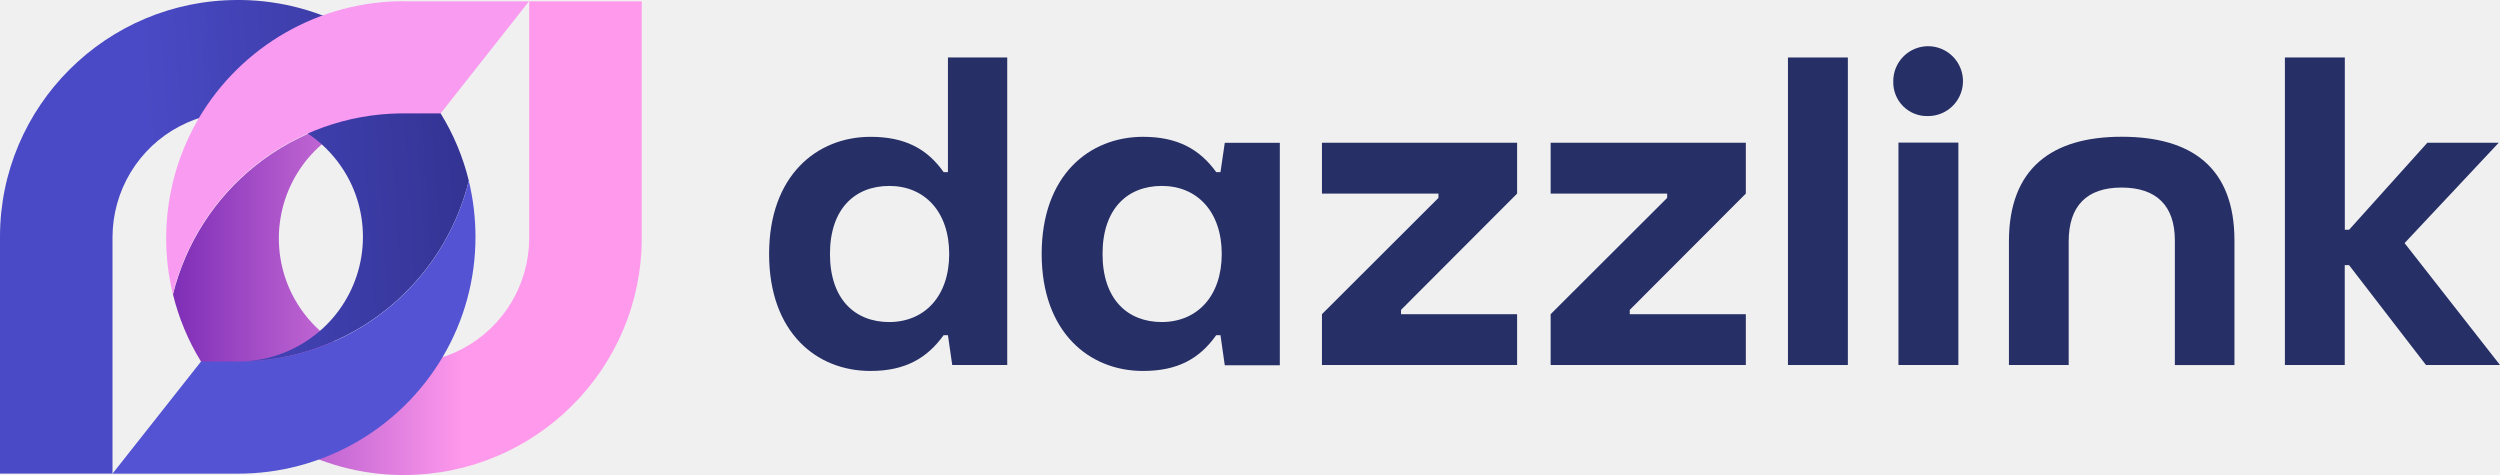
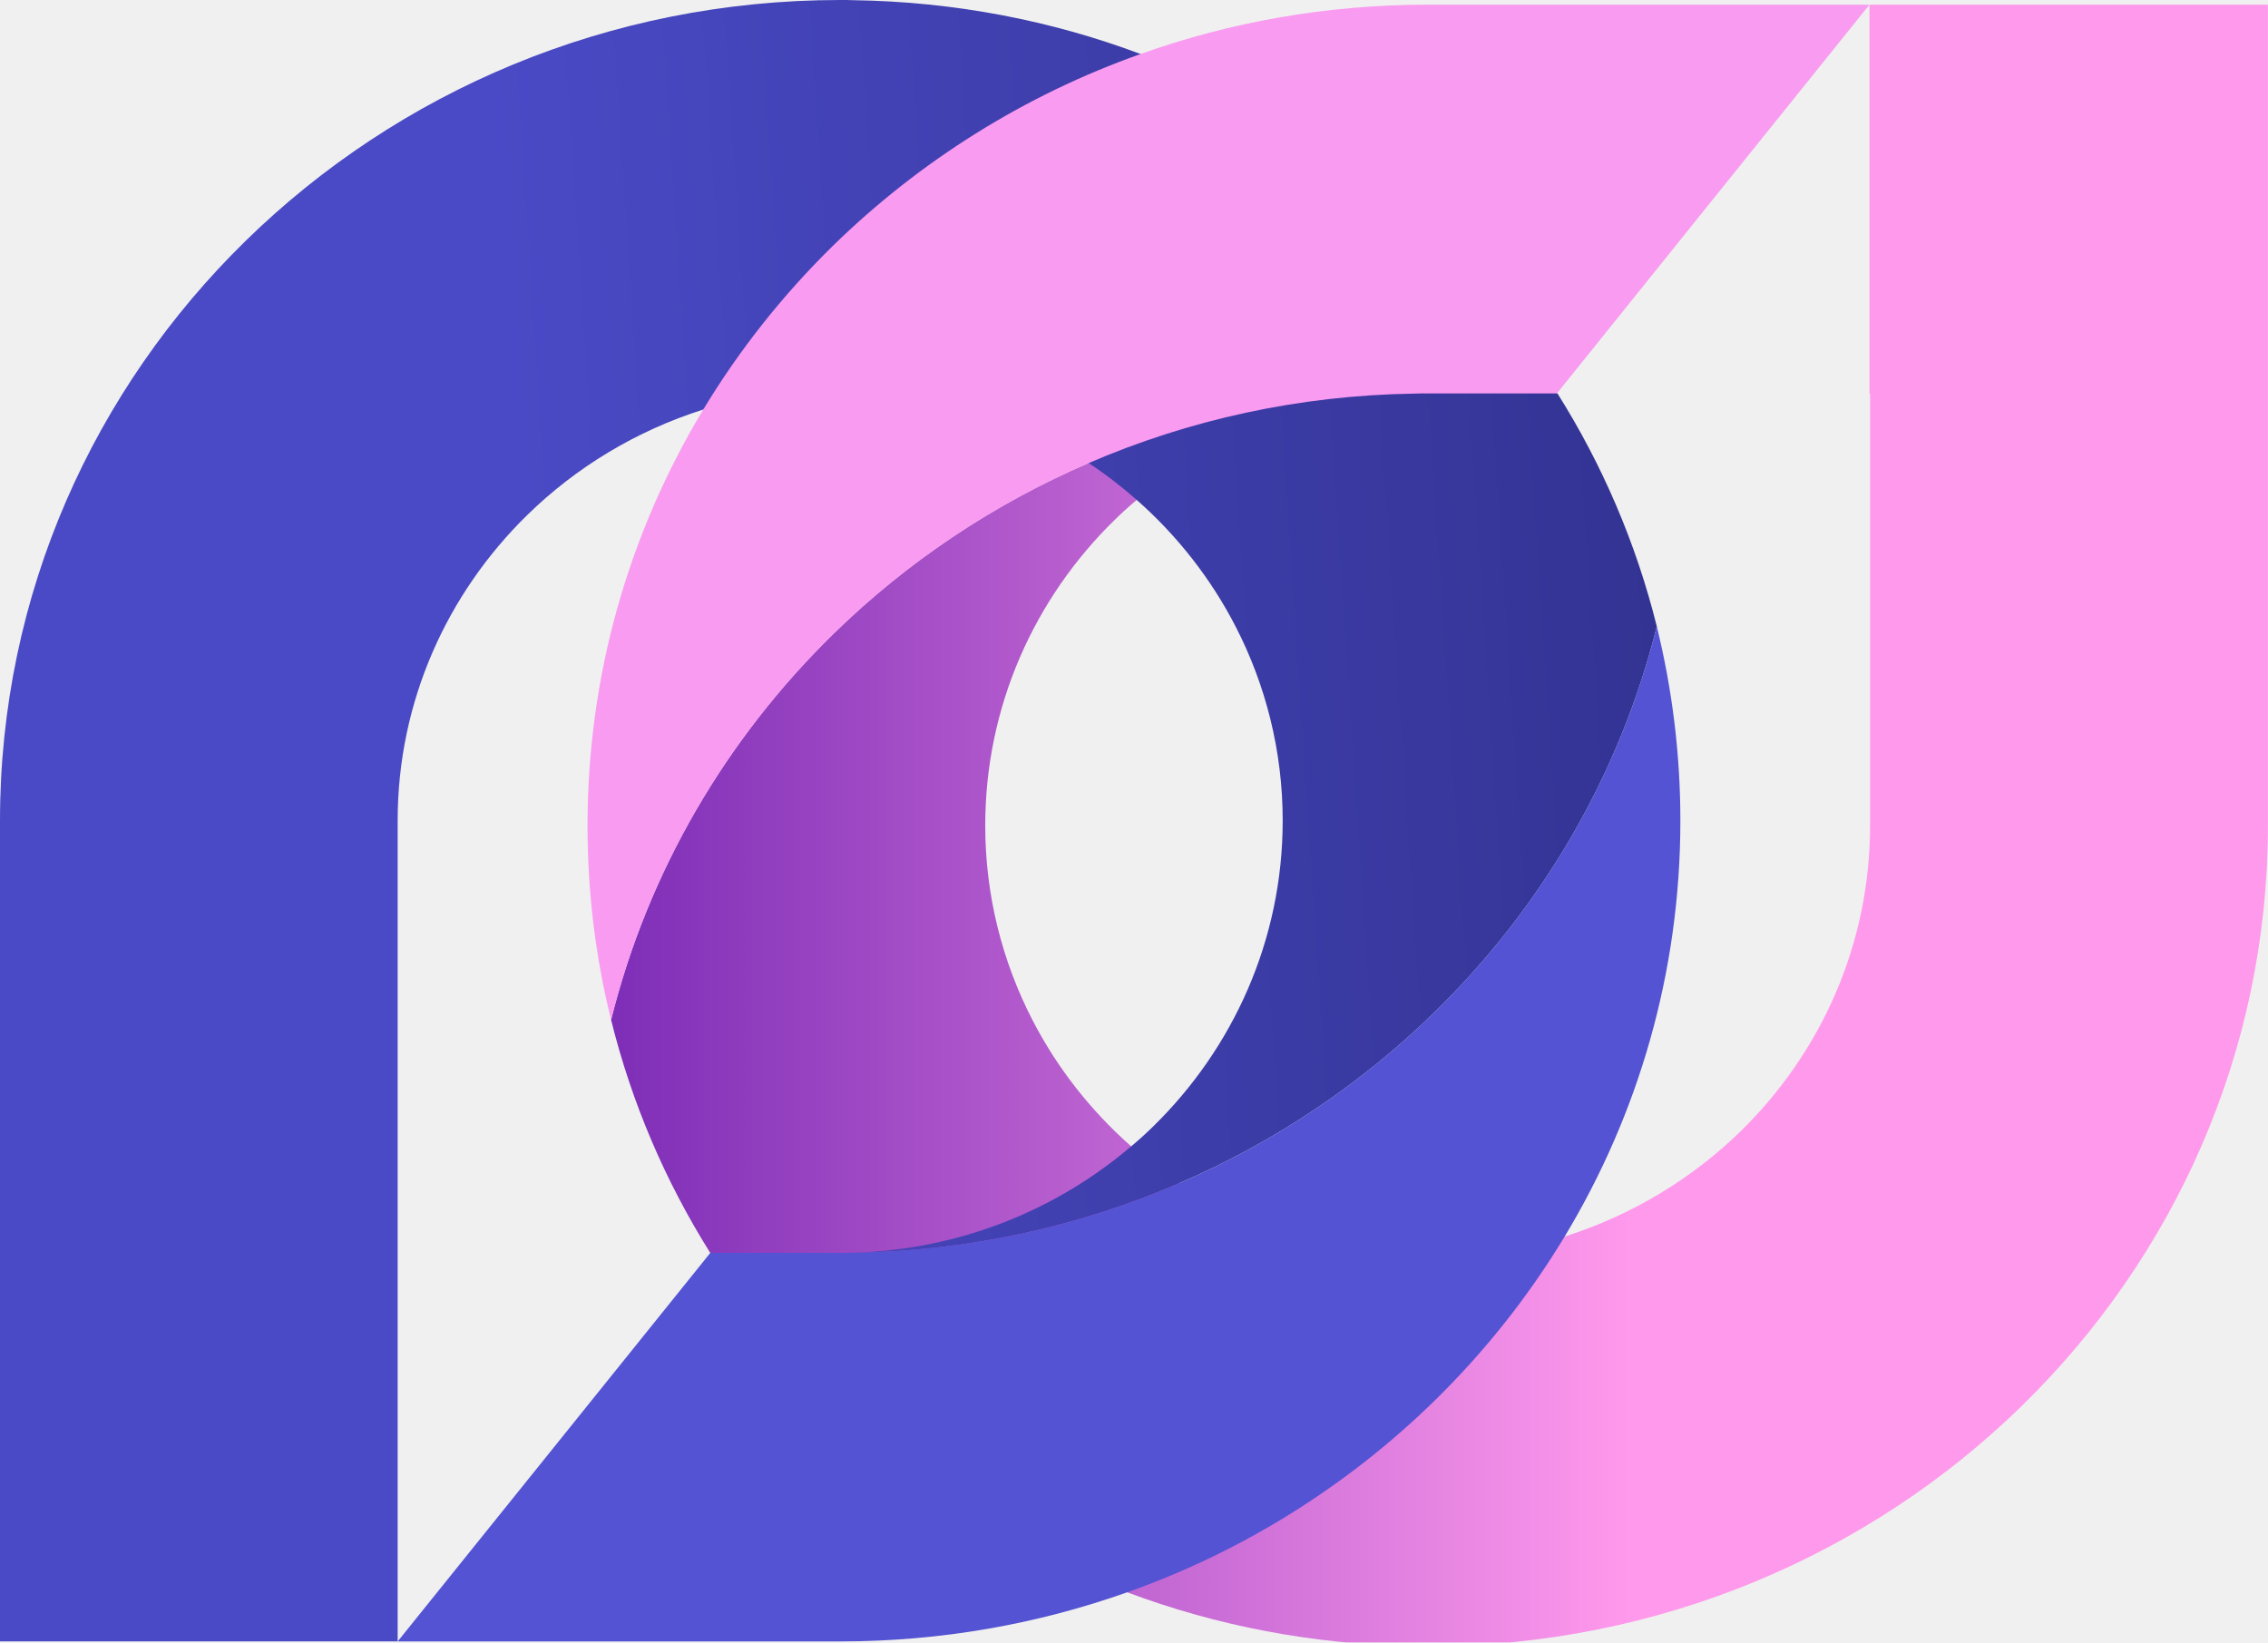
- <svg xmlns="http://www.w3.org/2000/svg" width="200" height="38" viewBox="0 0 200 38" fill="none">
-   <g clip-path="url(#clip0_1729_22671)">
-     <path d="M51.338 0.107V19.058C51.338 29.509 42.822 38 32.318 38H32.016C28.811 37.957 25.669 37.102 22.883 35.514C20.096 33.927 17.756 31.659 16.08 28.922C15.058 27.261 14.302 25.45 13.839 23.555C14.851 19.472 17.184 15.839 20.473 13.224C23.763 10.609 27.823 9.158 32.022 9.098C29.707 9.163 27.486 10.031 25.738 11.553C25.563 11.703 25.4 11.852 25.239 12.013C23.752 13.493 22.77 15.407 22.435 17.48C22.1 19.554 22.428 21.68 23.373 23.555C23.933 24.658 24.692 25.648 25.611 26.476C25.954 26.782 26.318 27.066 26.699 27.323C28.201 28.347 29.952 28.942 31.766 29.044C33.579 29.147 35.386 28.753 36.993 27.904C38.6 27.056 39.947 25.786 40.888 24.229C41.829 22.673 42.33 20.889 42.337 19.069V9.081V0.107H51.338Z" fill="url(#paint0_linear_1729_22671)" />
-     <path d="M37.505 14.459C36.492 18.543 34.159 22.175 30.87 24.79C27.581 27.405 23.52 28.856 19.322 28.916C21.637 28.85 23.857 27.983 25.605 26.461C25.78 26.312 25.944 26.162 26.104 26.001C27.591 24.521 28.573 22.607 28.908 20.534C29.243 18.461 28.915 16.334 27.971 14.459C27.41 13.356 26.652 12.366 25.732 11.539C25.389 11.232 25.026 10.949 24.644 10.691C23.142 9.668 21.39 9.073 19.576 8.971C17.762 8.869 15.955 9.263 14.348 10.112C12.74 10.96 11.394 12.23 10.452 13.787C9.51 15.344 9.009 17.128 9.001 18.948V37.887H0V18.945C0 8.494 8.516 0 19.02 0H19.322C22.524 0.044 25.664 0.898 28.449 2.484C31.234 4.07 33.573 6.335 35.249 9.07C36.279 10.736 37.04 12.555 37.505 14.459Z" fill="url(#paint1_linear_1729_22671)" />
-     <path d="M32.318 0.107H42.32L35.25 9.072H32.008C27.808 9.129 23.746 10.578 20.456 13.194C17.166 15.81 14.834 19.444 13.825 23.529C12.666 18.74 13.414 13.688 15.911 9.442C17.599 6.592 19.998 4.231 22.874 2.592C25.749 0.953 29.001 0.093 32.309 0.096L32.318 0.107Z" fill="#F99BF0" />
-     <path d="M38.038 18.945C38.044 22.324 37.139 25.642 35.419 28.549C33.733 31.401 31.333 33.763 28.457 35.402C25.581 37.04 22.329 37.899 19.02 37.893H9.001L16.08 28.924H19.322C23.521 28.866 27.583 27.416 30.872 24.801C34.162 22.186 36.494 18.552 37.505 14.468C37.859 15.934 38.037 17.437 38.038 18.945Z" fill="#5353D3" />
-     <path d="M61.528 20.318C61.528 14.047 65.345 10.946 69.644 10.946C72.362 10.946 74.155 11.878 75.491 13.77H75.835V4.599H80.579V29.201H76.179L75.835 26.814H75.491C74.149 28.676 72.39 29.676 69.644 29.676C65.345 29.684 61.528 26.617 61.528 20.318ZM75.936 20.318C75.936 16.928 73.963 14.875 71.144 14.875C68.393 14.875 66.397 16.702 66.397 20.318C66.397 23.933 68.393 25.764 71.144 25.764C73.977 25.755 75.936 23.688 75.936 20.318Z" fill="#262F66" />
-     <path d="M83.334 20.317C83.334 14.013 87.151 10.945 91.447 10.945C94.165 10.945 95.958 11.911 97.297 13.77H97.638L97.982 11.425H102.385V29.221H97.982L97.638 26.814H97.297C95.955 28.709 94.196 29.676 91.447 29.676C87.151 29.684 83.334 26.583 83.334 20.317ZM97.739 20.317C97.739 16.928 95.766 14.874 92.947 14.874C90.195 14.874 88.203 16.702 88.203 20.317C88.203 23.933 90.195 25.763 92.947 25.763C95.783 25.755 97.739 23.687 97.739 20.317Z" fill="#262F66" />
-     <path d="M105.756 29.201V25.134L115.076 15.832V15.487H105.756V11.42H121.368V15.487L112.082 24.789V25.134H121.368V29.201H105.756Z" fill="#262F66" />
-     <path d="M124.052 29.201V25.134L133.372 15.832V15.487H124.052V11.42H139.667V15.487L130.381 24.789V25.134H139.667V29.201H124.052Z" fill="#262F66" />
-     <path d="M143.036 29.201V4.599H147.828V29.201H143.036Z" fill="#262F66" />
-     <path d="M151.462 6.491C151.462 5.938 151.625 5.398 151.932 4.939C152.238 4.479 152.673 4.121 153.183 3.91C153.692 3.698 154.253 3.643 154.794 3.751C155.335 3.859 155.831 4.125 156.221 4.515C156.611 4.906 156.877 5.404 156.984 5.946C157.092 6.488 157.037 7.049 156.826 7.56C156.615 8.07 156.257 8.507 155.799 8.814C155.34 9.121 154.801 9.284 154.25 9.284C153.88 9.298 153.511 9.235 153.167 9.099C152.823 8.964 152.51 8.758 152.248 8.496C151.987 8.234 151.782 7.921 151.647 7.576C151.511 7.231 151.448 6.861 151.462 6.491ZM151.876 29.201V11.406H156.669V29.201H151.876Z" fill="#262F66" />
-     <path d="M160.714 29.201V19.315C160.714 13.456 164.153 10.94 169.735 10.94C175.317 10.94 178.756 13.386 178.756 19.244V29.204H173.989V19.241C173.989 16.45 172.512 15.004 169.724 15.004C166.935 15.004 165.495 16.484 165.495 19.312V29.198L160.714 29.201Z" fill="#262F66" />
-     <path d="M182.792 29.201V4.599H187.585V18.38H187.929L194.187 11.42H199.896L192.366 19.448L200 29.201H194.08L187.923 21.208H187.579V29.201H182.792Z" fill="#262F66" />
+ <svg xmlns="http://www.w3.org/2000/svg" width="116" height="84" viewBox="0 0 116 84" fill="none">
+   <g clip-path="url(#clip0_2967_26430)">
+     <path d="M115.995 0.24V42.224C115.995 65.407 96.752 84.199 73.022 84.199C72.788 84.199 72.561 84.199 72.337 84.189C67.163 84.113 62.215 83.149 57.65 81.436C48.734 78.096 41.238 71.944 36.33 64.078H36.32V64.068C34.037 60.429 32.312 56.424 31.255 52.159C33.146 44.553 37.153 37.766 42.63 32.413C46.363 28.764 50.782 25.789 55.68 23.681C60.785 21.477 66.418 20.216 72.337 20.128C66.909 20.282 61.961 22.304 58.14 25.568C57.748 25.895 57.375 26.232 57.013 26.589C52.918 30.583 50.391 36.12 50.391 42.223C50.391 45.794 51.263 49.174 52.801 52.159C54.065 54.613 55.789 56.809 57.856 58.629C58.63 59.312 59.453 59.948 60.315 60.516C63.94 62.923 68.311 64.329 73.023 64.329C75.473 64.329 77.824 63.954 80.029 63.241C83.459 62.154 86.535 60.286 89.024 57.86C93.119 53.856 95.647 48.329 95.647 42.226V20.121H95.617V0.24H115.995Z" fill="url(#paint0_linear_2967_26430)" />
+     <path d="M84.74 32.039C82.849 39.635 78.843 46.432 73.356 51.785C69.622 55.434 65.203 58.409 60.315 60.516C55.211 62.721 49.577 63.982 43.659 64.069C49.087 63.915 54.035 61.884 57.855 58.63C58.247 58.302 58.62 57.966 58.982 57.609C63.067 53.614 65.605 48.078 65.605 41.974C65.605 38.403 64.733 35.024 63.195 32.039C61.931 29.584 60.206 27.389 58.14 25.569C57.365 24.886 56.542 24.25 55.68 23.681C52.056 21.274 47.685 19.869 42.972 19.869C40.522 19.869 38.171 20.244 35.966 20.947C32.537 22.034 29.461 23.902 26.971 26.337C22.876 30.342 20.339 35.869 20.339 41.972V83.947H0V41.974C0 18.792 19.243 0 42.973 0C43.208 0 43.434 2.22484e-07 43.659 0.01C48.822 0.086 53.77 1.05 58.336 2.763C67.252 6.094 74.738 12.245 79.646 20.102C79.666 20.102 79.666 20.111 79.666 20.121C79.676 20.131 79.676 20.131 79.676 20.141V20.15C81.957 23.779 83.682 27.784 84.74 32.039Z" fill="url(#paint1_linear_2967_26430)" />
+     <path d="M73.022 0.24H95.615L79.646 20.102C79.665 20.102 79.665 20.111 79.665 20.121H73.023C72.788 20.121 72.562 20.121 72.337 20.131C66.42 20.217 60.785 21.478 55.681 23.684C50.782 25.792 46.364 28.767 42.631 32.415C37.154 37.768 33.147 44.555 31.256 52.161C30.462 48.975 30.05 45.644 30.05 42.226C30.05 34.457 32.206 27.188 35.967 20.949C37.819 17.878 40.062 15.057 42.629 12.544C47.029 8.251 52.378 4.871 58.334 2.763C62.92 1.125 67.859 0.24 73.022 0.24Z" fill="#F99BF0" />
+     <path d="M85.945 41.975C85.945 49.734 83.789 57.002 80.027 63.242C78.166 66.323 75.922 69.144 73.355 71.656C68.956 75.95 63.617 79.329 57.65 81.438C53.064 83.064 48.127 83.95 42.973 83.95H20.34L36.329 64.079H42.972C43.206 64.079 43.432 64.079 43.657 64.07C49.575 63.983 55.209 62.722 60.313 60.517C65.203 58.408 69.622 55.433 73.354 51.785C78.84 46.432 82.848 39.636 84.739 32.039C85.523 35.225 85.945 38.547 85.945 41.975Z" fill="#5353D3" />
+     <path d="M79.674 20.14L79.635 20.12L79.645 20.101C79.664 20.101 79.664 20.11 79.664 20.12C79.674 20.13 79.674 20.13 79.674 20.14Z" fill="white" />
  </g>
  <defs>
-     <linearGradient id="paint0_linear_1729_22671" x1="13.833" y1="19.055" x2="51.338" y2="19.055" gradientUnits="userSpaceOnUse">
-       <stop stop-color="#7E2EB7" />
-       <stop offset="0.62" stop-color="#FF99EC" />
+     <linearGradient id="paint0_linear_2967_26430" x1="31.255" y1="42.22" x2="115.995" y2="42.22" gradientUnits="userSpaceOnUse">
+       <stop offset="0.002" stop-color="#7E2EB7" />
+       <stop offset="0.615" stop-color="#FF99EC" />
    </linearGradient>
-     <linearGradient id="paint1_linear_1729_22671" x1="55.625" y1="16.208" x2="12.282" y2="19.024" gradientUnits="userSpaceOnUse">
-       <stop offset="0.23" stop-color="#2C2C84" />
+     <linearGradient id="paint1_linear_2967_26430" x1="125.681" y1="35.915" x2="27.765" y2="42.401" gradientUnits="userSpaceOnUse">
+       <stop offset="0.229" stop-color="#2C2C84" />
      <stop offset="1" stop-color="#4A4AC6" />
    </linearGradient>
-     <clipPath id="clip0_1729_22671">
-       <rect width="200" height="38" fill="white" />
+     <clipPath id="clip0_2967_26430">
+       <rect width="116" height="84" fill="white" />
    </clipPath>
  </defs>
</svg>
